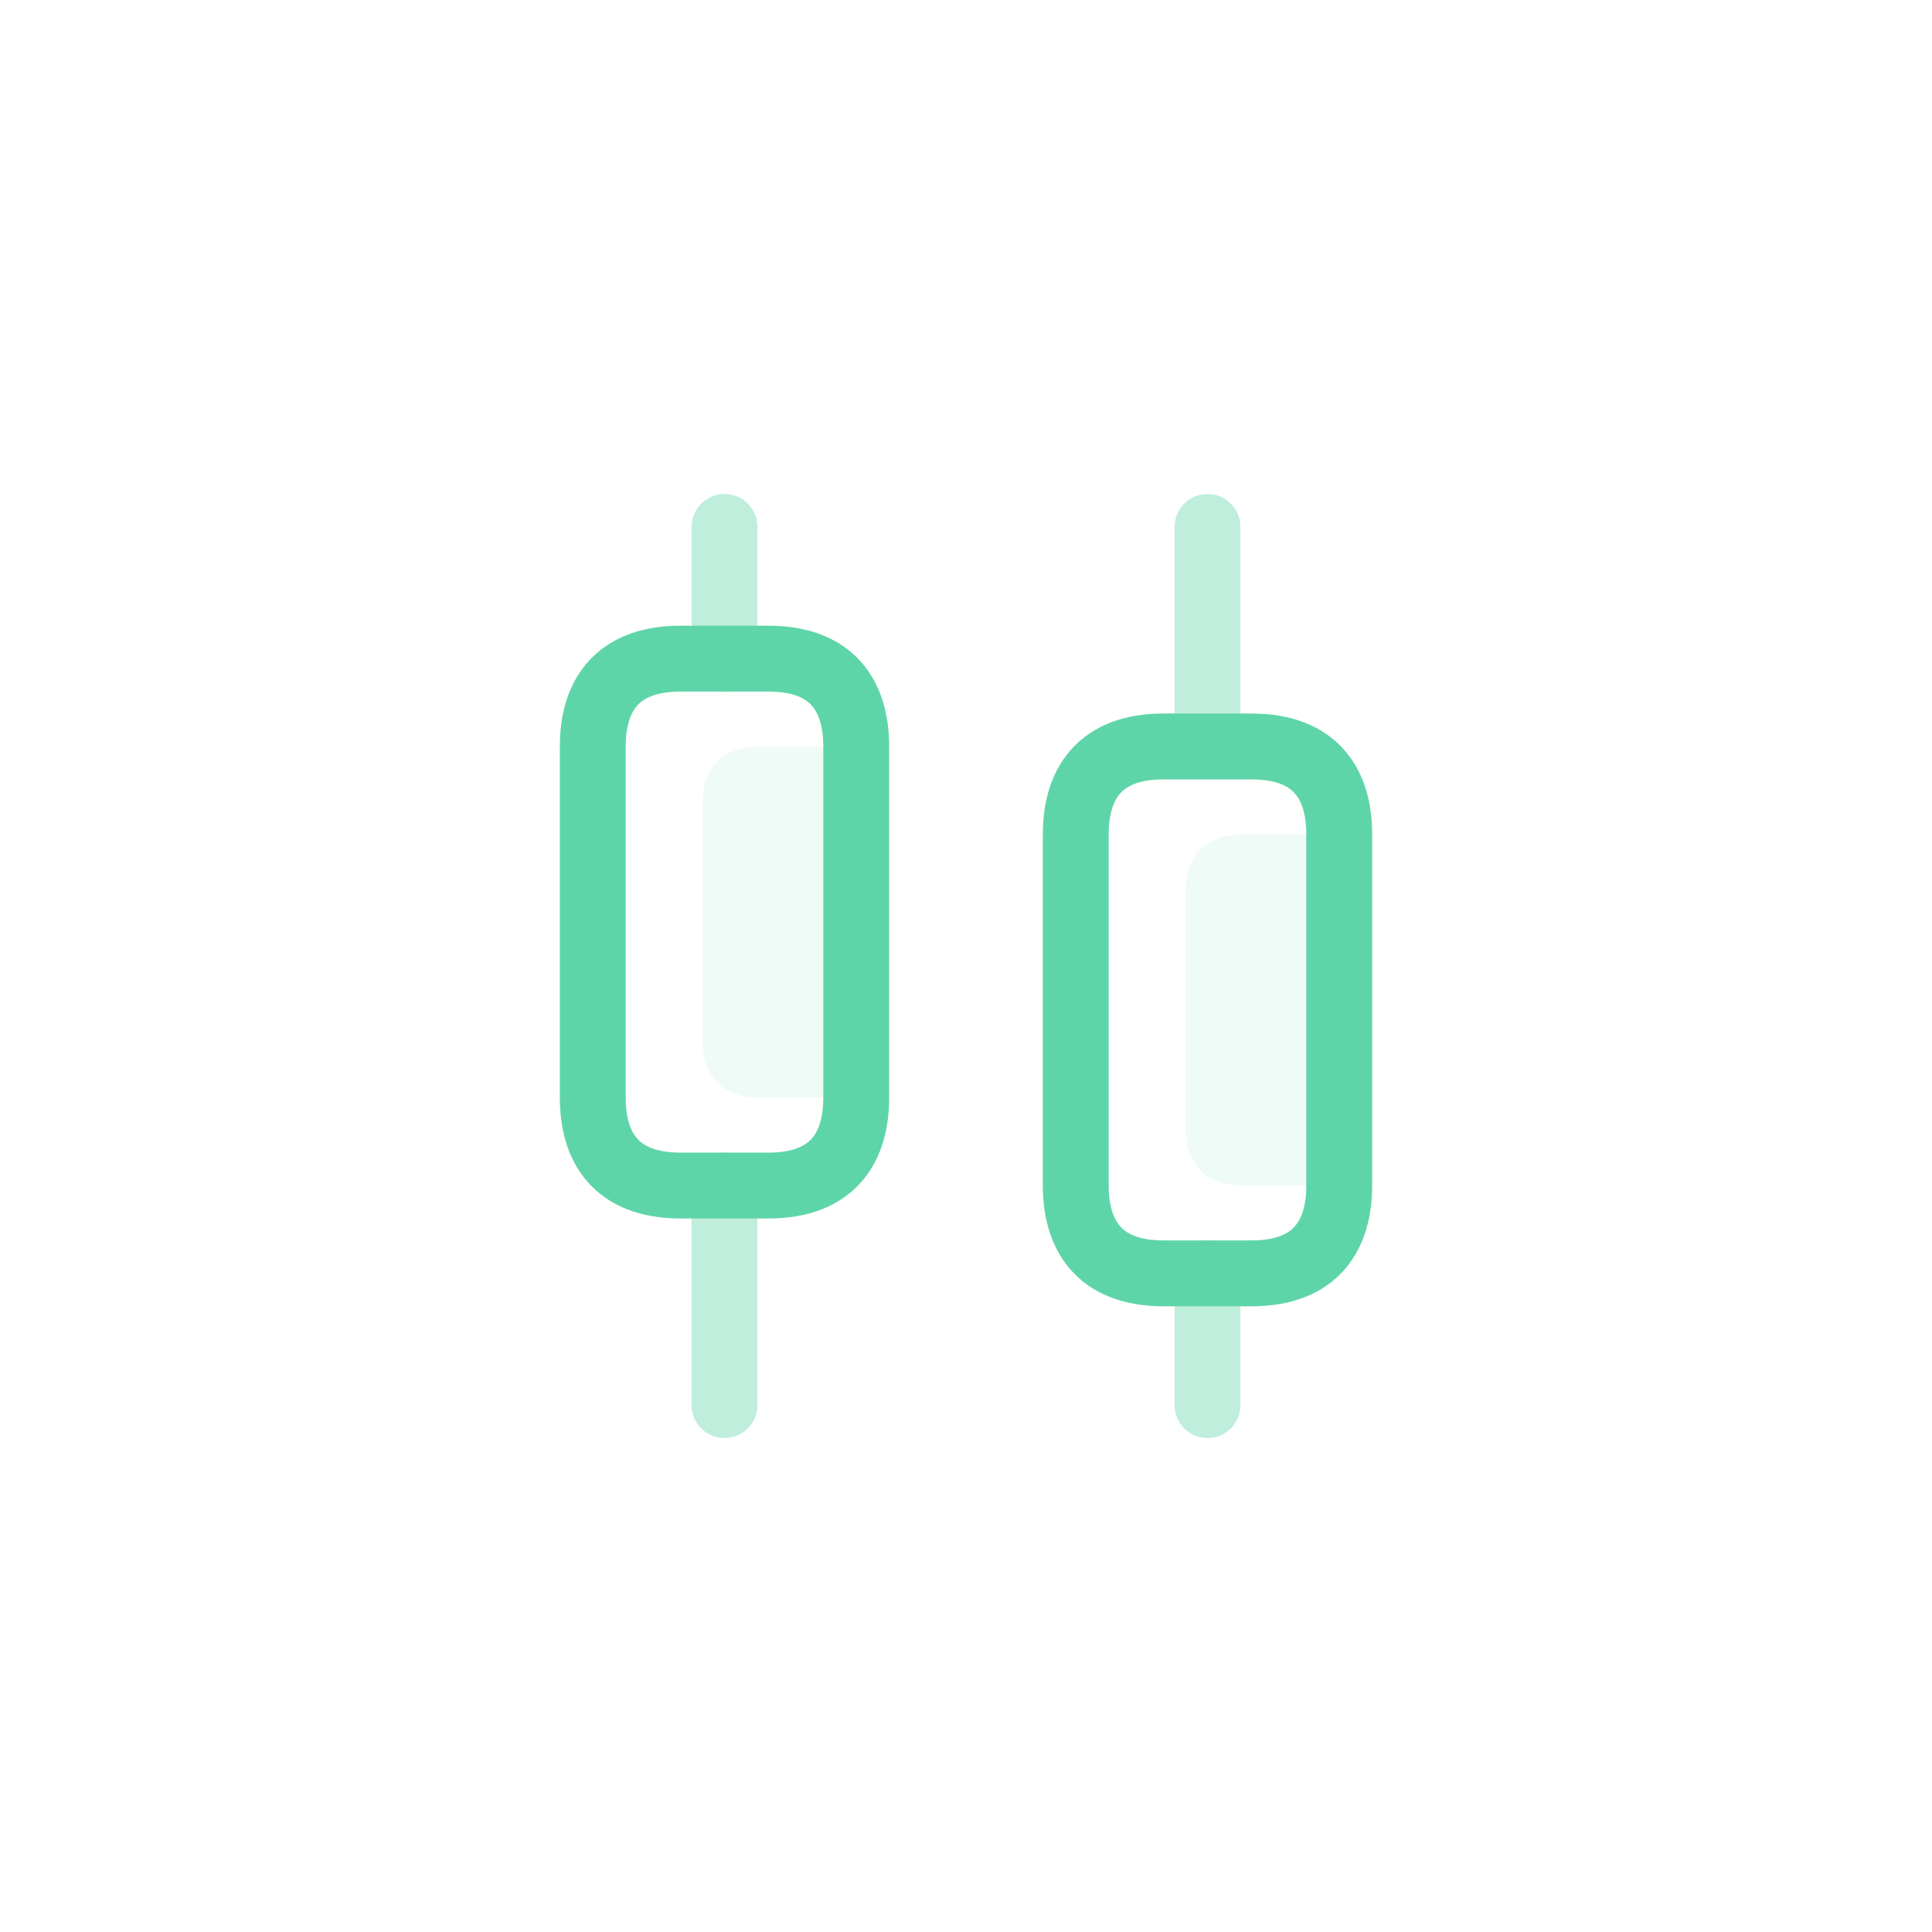
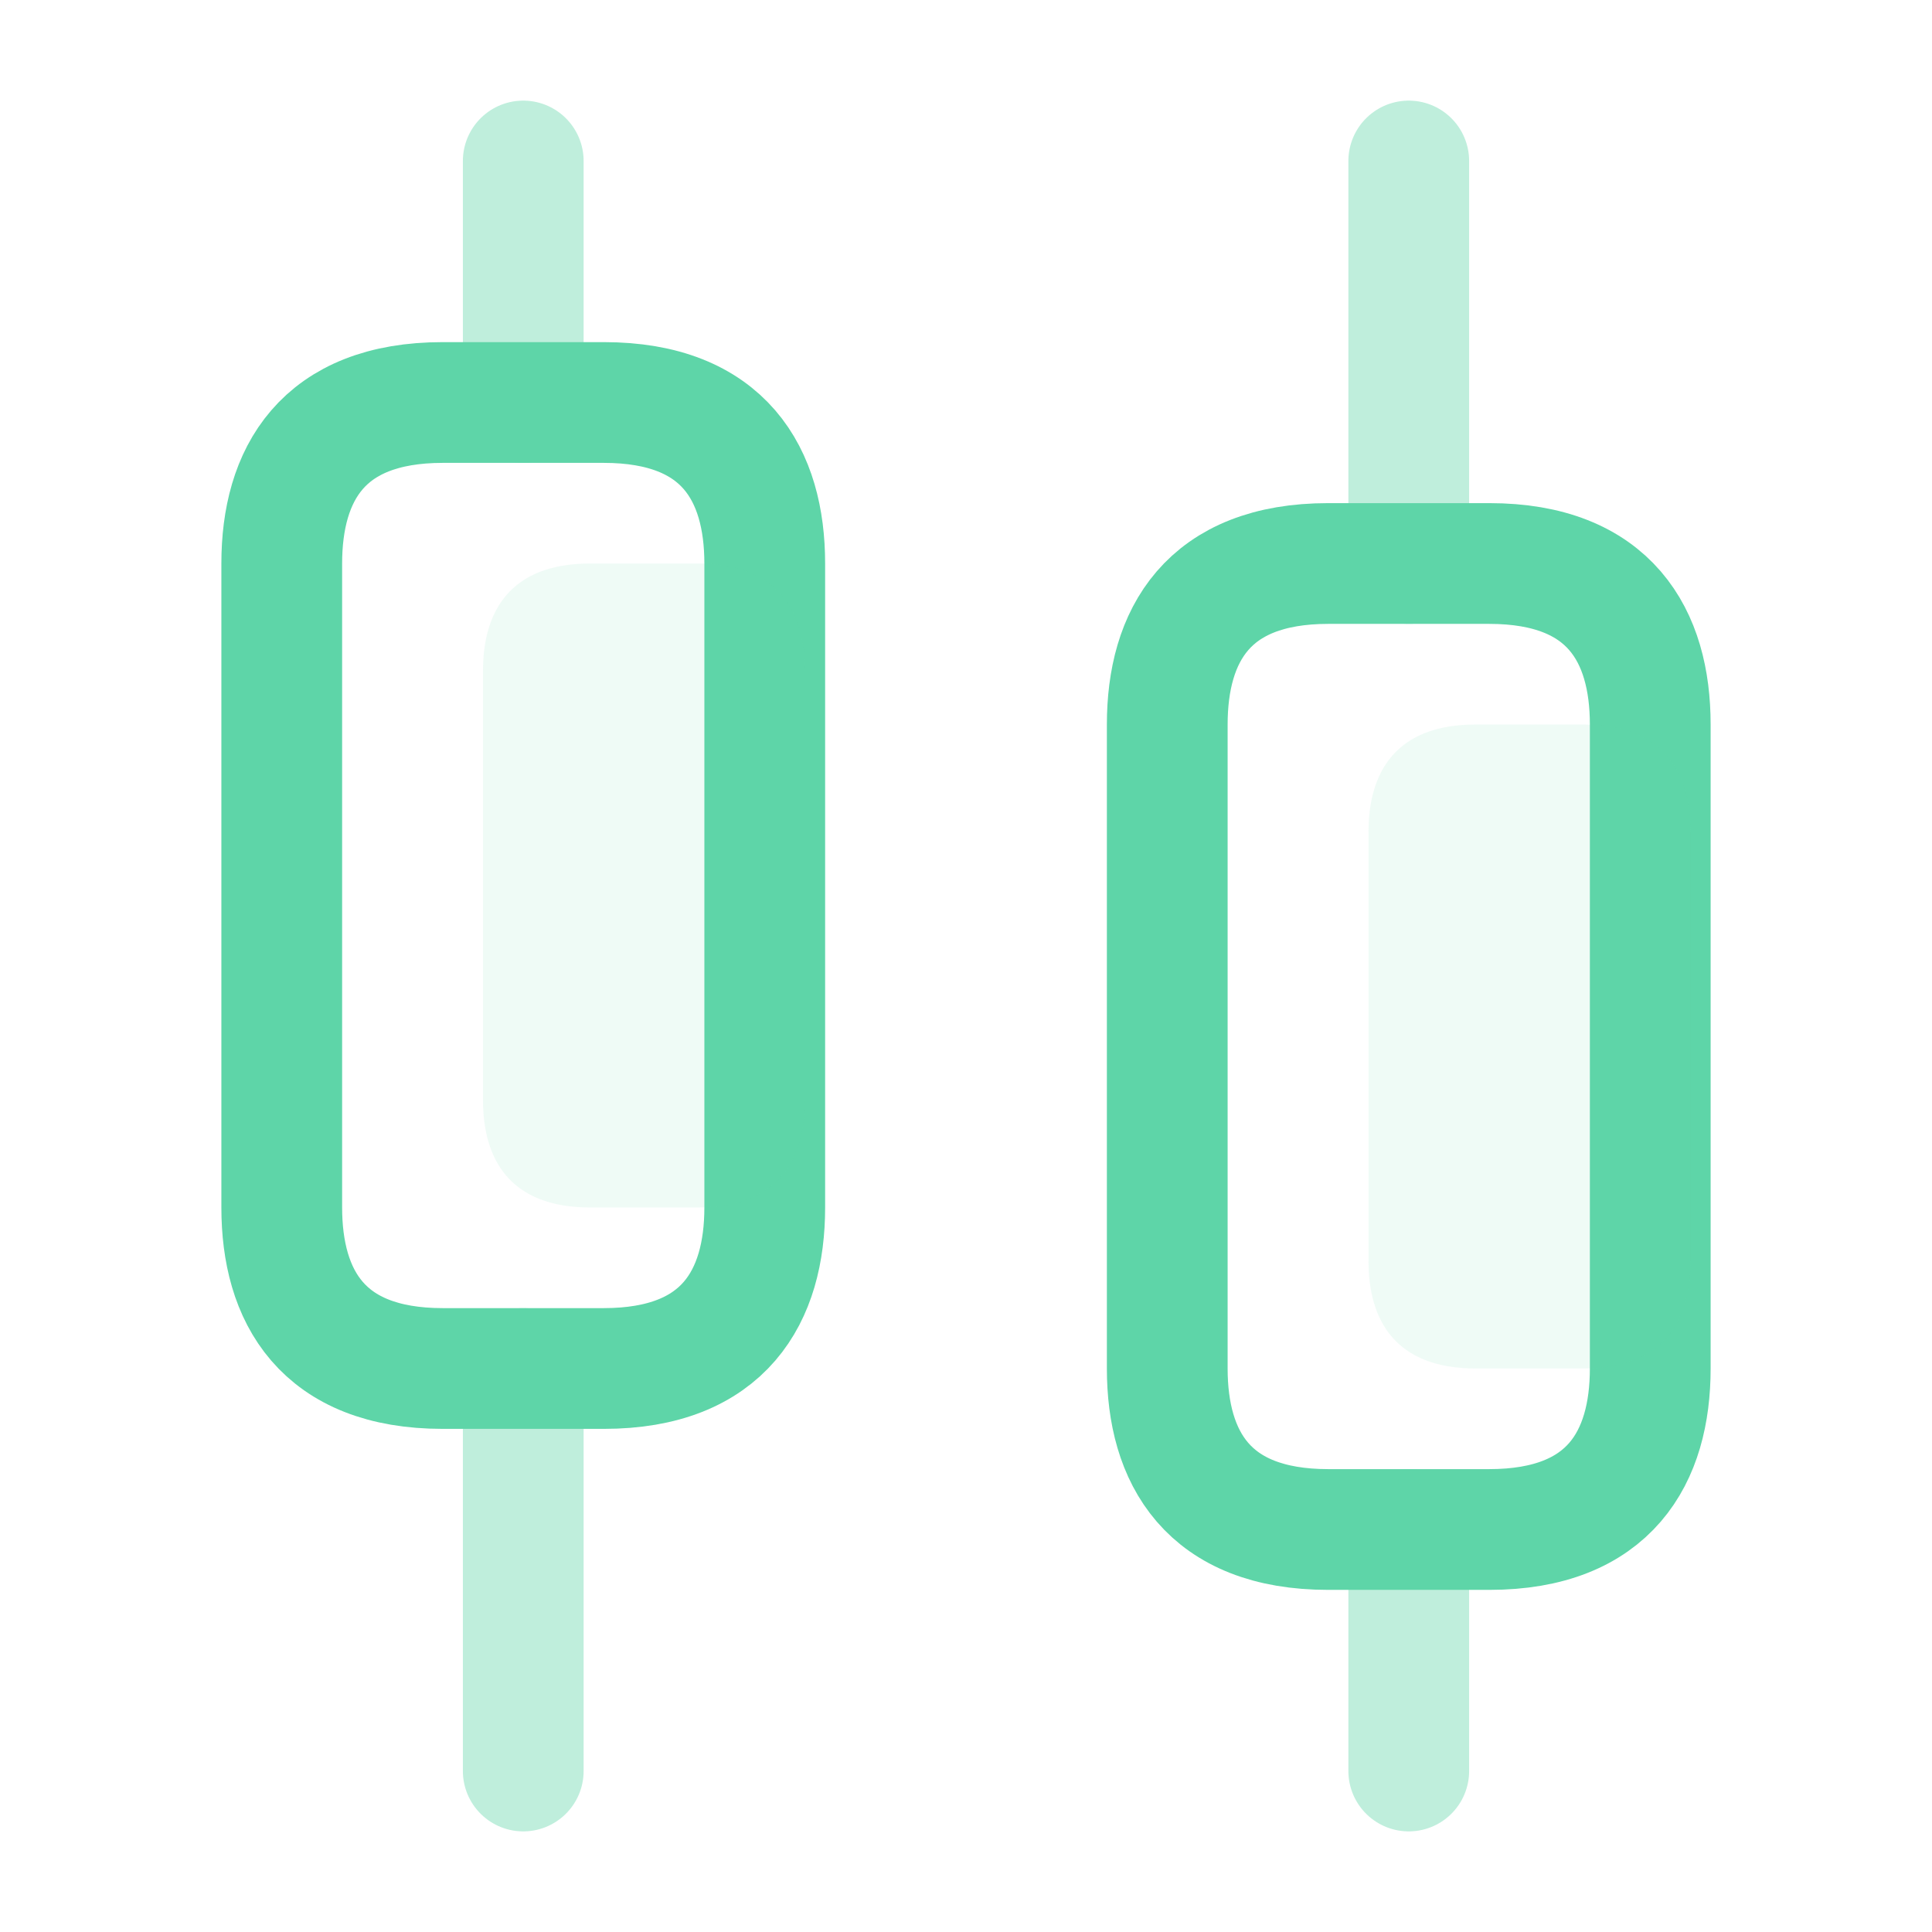
- <svg xmlns="http://www.w3.org/2000/svg" width="44" height="44" fill="none" viewBox="0 0 44 44">
-   <path stroke="#5ED5A8" stroke-linecap="round" stroke-linejoin="round" stroke-miterlimit="10" stroke-width="1.5" d="M16.5 32v-5m0-12v-3m11 20v-3m0-12v-5" opacity=".4" />
-   <path stroke="#5ED5A8" stroke-linecap="round" stroke-linejoin="round" stroke-miterlimit="10" stroke-width="1.5" d="M19.5 17v8c0 1.1-.5 2-2 2h-2c-1.5 0-2-.9-2-2v-8c0-1.1.5-2 2-2h2c1.5 0 2 .9 2 2Z" />
-   <path fill="#5ED5A8" d="M20 18.333v5.334C20 24.4 19.667 25 18.667 25h-1.334c-1 0-1.333-.6-1.333-1.333v-5.334C16 17.6 16.333 17 17.333 17h1.334c1 0 1.333.6 1.333 1.333Z" opacity=".1" />
-   <path stroke="#5ED5A8" stroke-linecap="round" stroke-linejoin="round" stroke-miterlimit="10" stroke-width="1.5" d="M30.5 19v8c0 1.1-.5 2-2 2h-2c-1.5 0-2-.9-2-2v-8c0-1.1.5-2 2-2h2c1.5 0 2 .9 2 2Z" />
-   <path fill="#5ED5A8" d="M31 20.333v5.334C31 26.4 30.667 27 29.667 27h-1.334c-1 0-1.333-.6-1.333-1.333v-5.334C27 19.6 27.333 19 28.333 19h1.334c1 0 1.333.6 1.333 1.333Z" opacity=".1" />
+ <svg xmlns="http://www.w3.org/2000/svg" width="24" height="24" viewBox="0 0 24 24" fill="none">
+   <path opacity="0.4" d="M6.5 22V17" stroke="#5ED5A8" stroke-width="1.5" stroke-miterlimit="10" stroke-linecap="round" stroke-linejoin="round" />
+   <path opacity="0.4" d="M6.5 5V2" stroke="#5ED5A8" stroke-width="1.5" stroke-miterlimit="10" stroke-linecap="round" stroke-linejoin="round" />
+   <path opacity="0.4" d="M17.5 22V19" stroke="#5ED5A8" stroke-width="1.5" stroke-miterlimit="10" stroke-linecap="round" stroke-linejoin="round" />
+   <path opacity="0.4" d="M17.5 7V2" stroke="#5ED5A8" stroke-width="1.5" stroke-miterlimit="10" stroke-linecap="round" stroke-linejoin="round" />
+   <path d="M9.5 7V15C9.5 16.1 9 17 7.5 17H5.5C4 17 3.5 16.1 3.5 15V7C3.5 5.9 4 5 5.5 5H7.5C9 5 9.5 5.9 9.5 7Z" stroke="#5ED5A8" stroke-width="1.5" stroke-miterlimit="10" stroke-linecap="round" stroke-linejoin="round" />
+   <path opacity="0.1" d="M10 8.333V13.667C10 14.4 9.667 15 8.667 15H7.333C6.333 15 6 14.4 6 13.667V8.333C6 7.6 6.333 7 7.333 7H8.667C9.667 7 10 7.6 10 8.333Z" fill="#5ED5A8" />
+   <path d="M20.5 9V17C20.5 18.1 20 19 18.5 19H16.5C15 19 14.5 18.1 14.5 17V9C14.5 7.9 15 7 16.5 7H18.5C20 7 20.5 7.9 20.5 9Z" stroke="#5ED5A8" stroke-width="1.5" stroke-miterlimit="10" stroke-linecap="round" stroke-linejoin="round" />
+   <path opacity="0.1" d="M21 10.333V15.667C21 16.4 20.667 17 19.667 17H18.333C17.333 17 17 16.4 17 15.667V10.333C17 9.6 17.333 9 18.333 9H19.667C20.667 9 21 9.6 21 10.333Z" fill="#5ED5A8" />
</svg>
